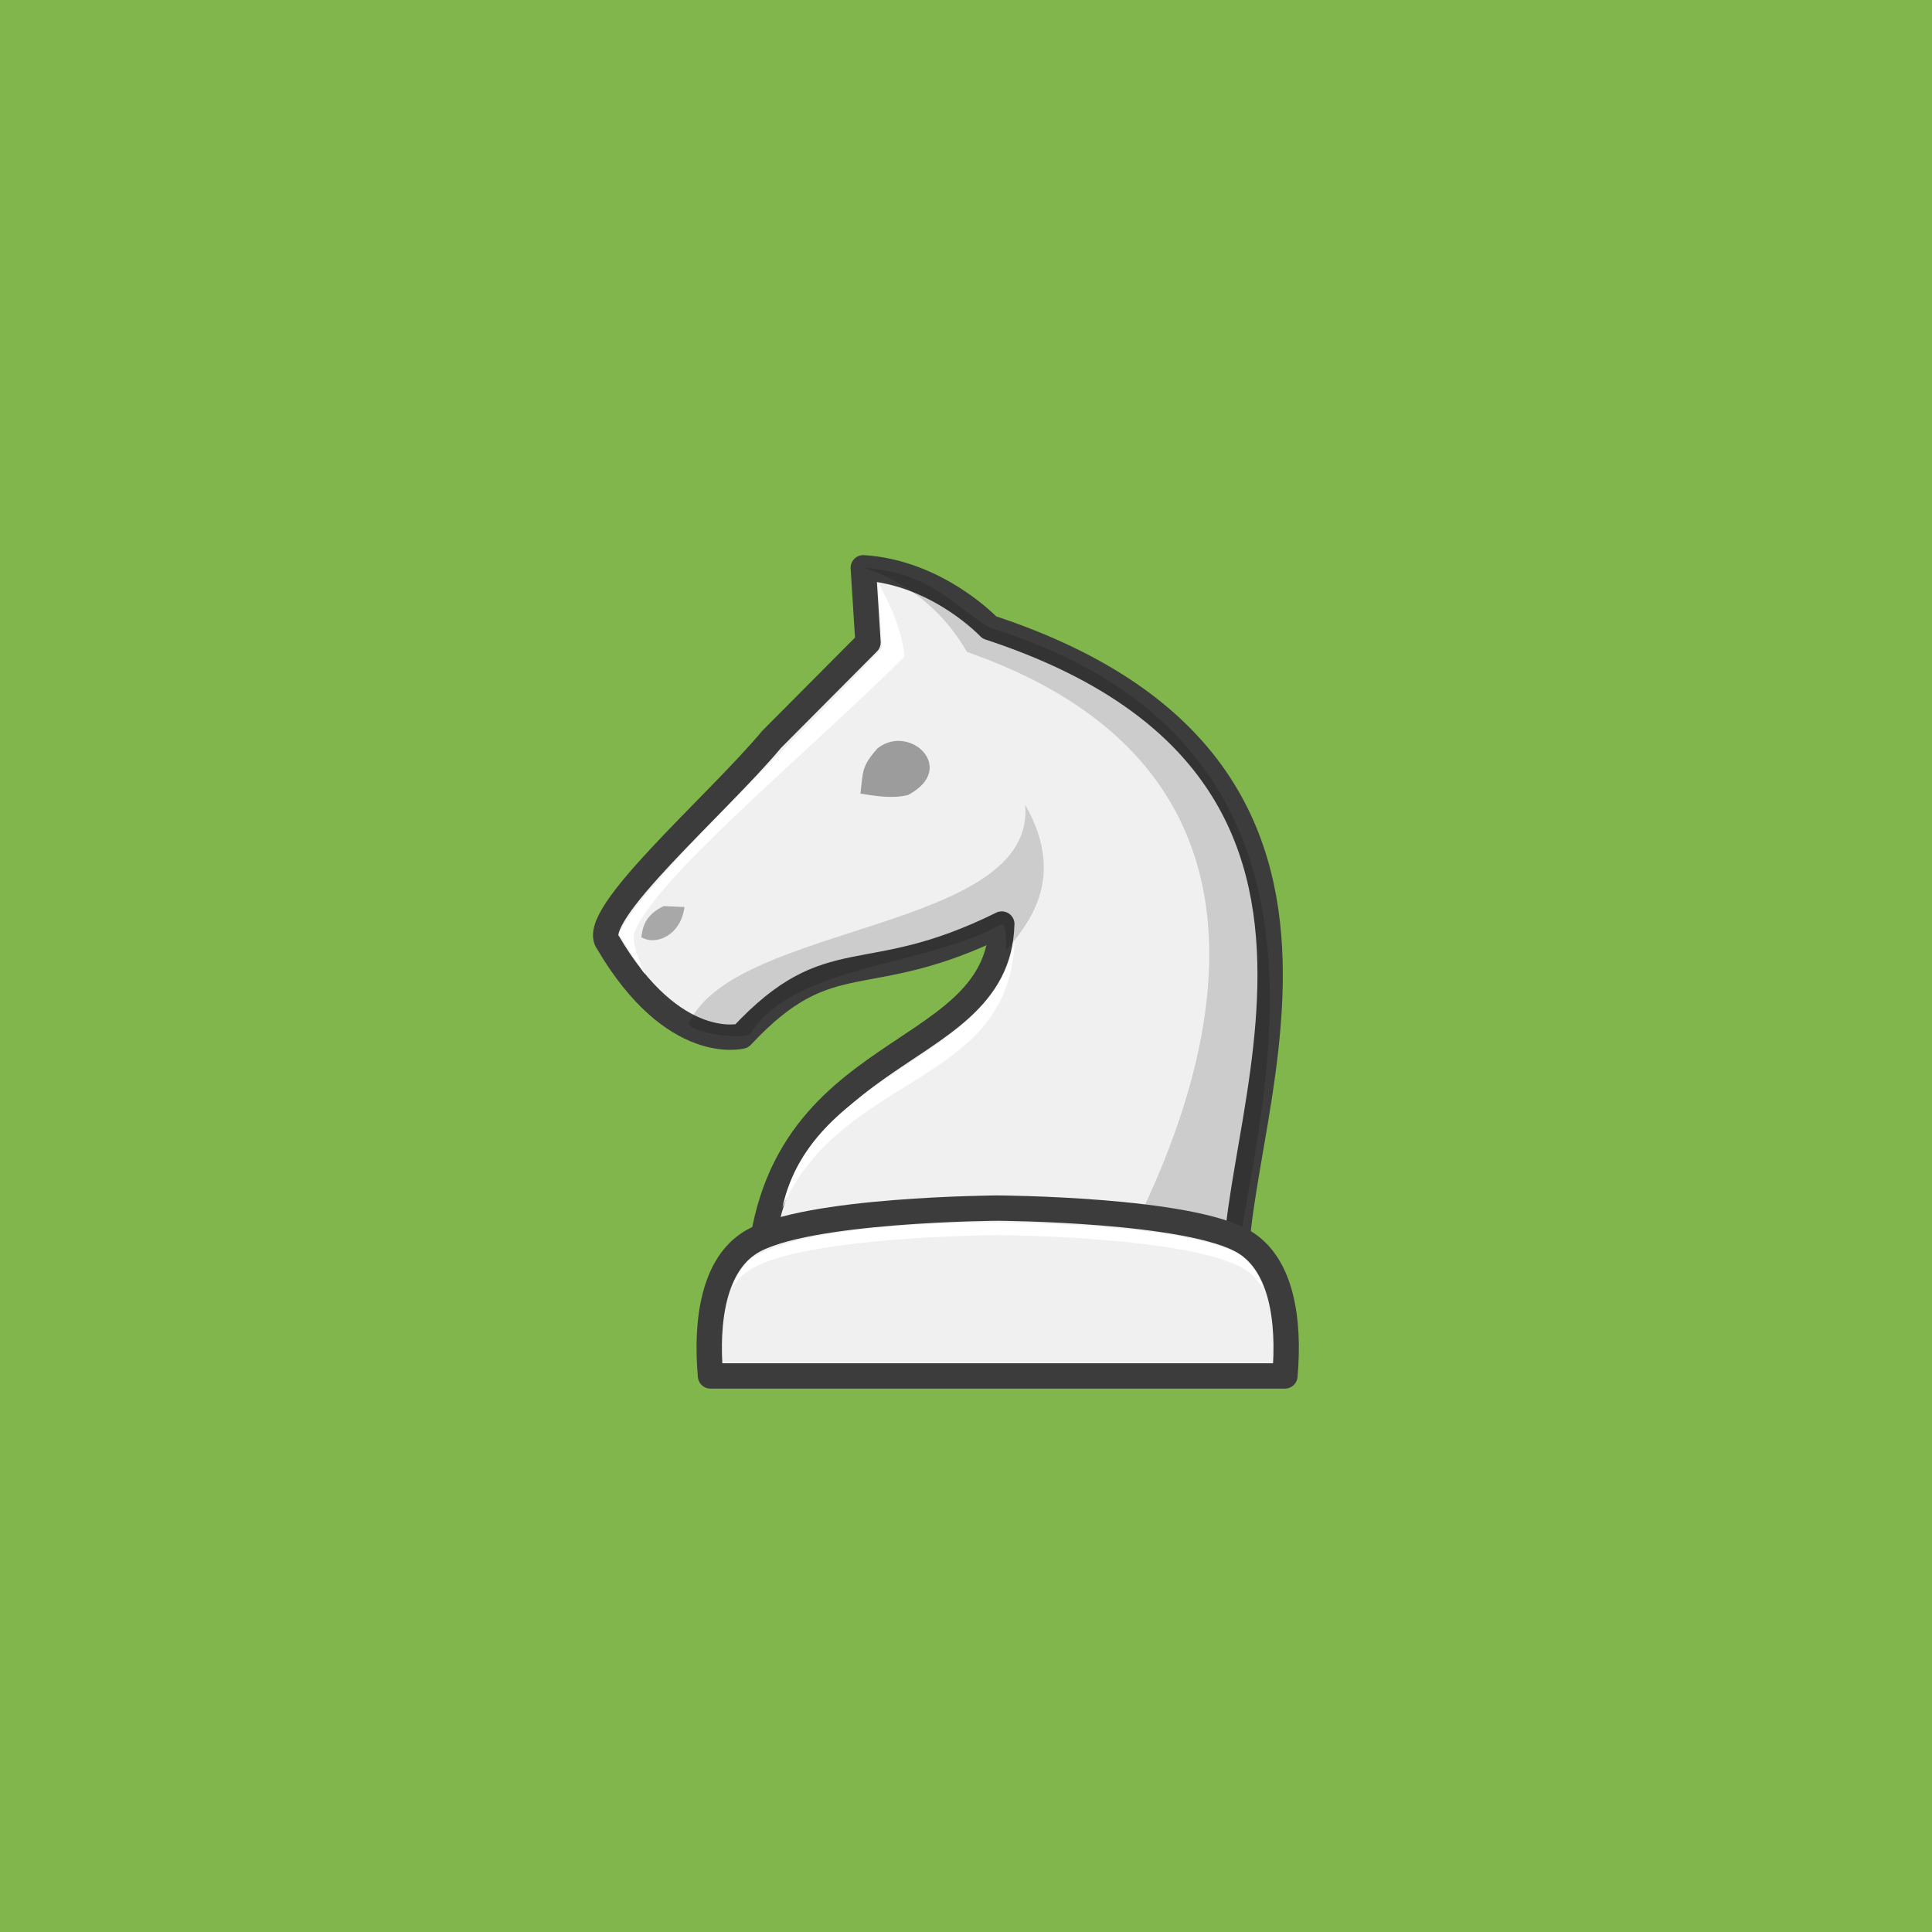
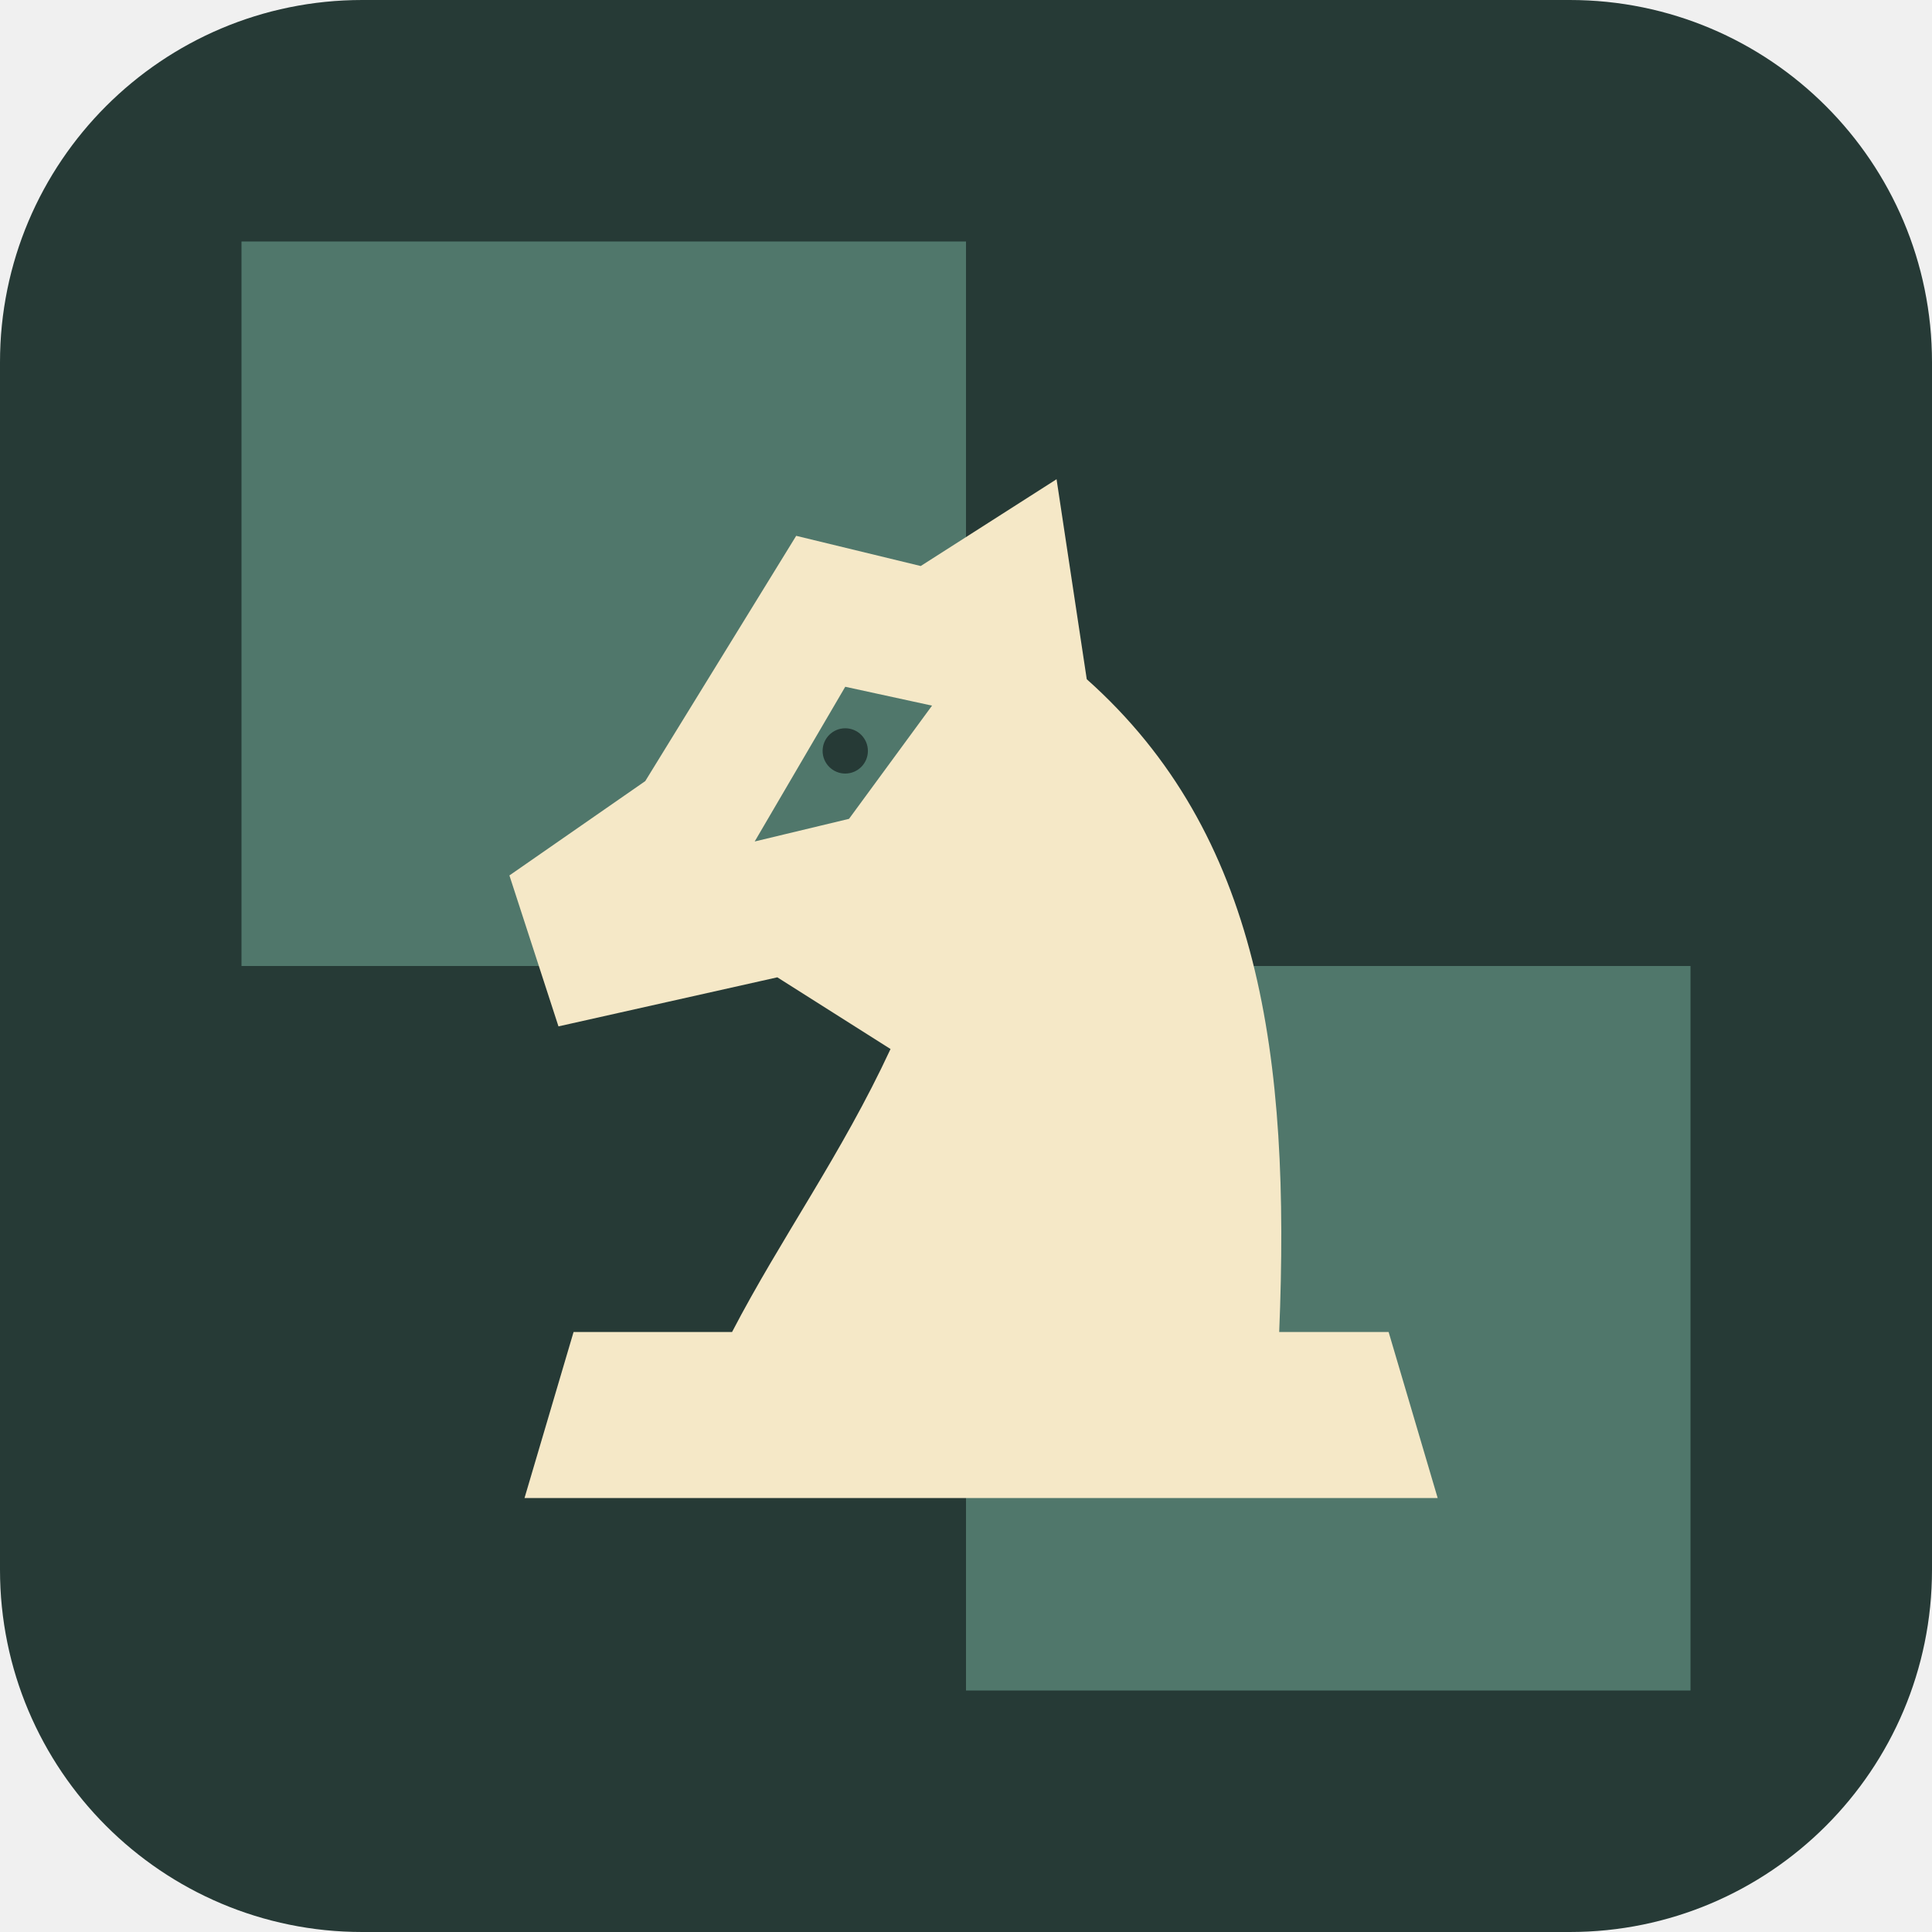
<svg xmlns="http://www.w3.org/2000/svg" viewBox="0 0 512 512">
-   <rect width="512" height="512" fill="#81b64c" />
-   <g transform="translate(116 116) scale(5.6) translate(1.5 0)">
-     <path fill="#f0f0f0" stroke="#3c3c3c" stroke-linejoin="round" stroke-width="1.2" d="M25.192 23.015c-.165 6.967-11.758 5.219-11.516 18.104l22.86.118c-2.094-6.442 9.69-25.16-11.931-32.258v-0s-2.438-2.601-5.965-2.824l.223 3.535-4.558 4.582c-2.629 3.146-8.735 8.378-7.751 9.611 3.116 5.304 6.331 4.432 6.331 4.432 4.242-4.543 5.819-2.089 12.309-5.3z" />
-     <path d="M19.32 14.694c-.776.861-.69 1.116-.814 2.15.805.123 1.507.24 2.249.066 2.381-1.262.075-3.403-1.435-2.216z" opacity=".35" paint-order="fill markers stroke" />
-     <path d="M9.192 22.166c-.85.408-.998.961-1.056 1.475.729.418 1.877-.126 2.041-1.432l-.985-.044z" opacity=".3" />
-     <path fill="#fff" d="M8.191 25.15s.652 1.137-1.102-1.641c.659-1.977 8.263-9.08 12.438-13.534l-.184-3.086s1.069 1.69 1.248 3.468c-4.39 4.39-12.22 10.833-12.824 13.213.023.674.24 1.028.423 1.58z" />
-     <path d="M13.26 28.257c2.029-3.337 8.391-3.224 11.932-5.242.323.102.13 1.37.24 1.23.848-1.09 2.926-3.279.868-6.874.521 5.957-13.718 5.591-15.89 10.305-.201.435 2.182.793 2.85.582z" opacity=".15" />
-     <path fill="#fff" d="M25.8 23.781c-1.013 5.813-9.545 6.117-10.988 12.641 2.833-6.406 10.762-5.714 10.988-12.641" />
-     <path d="M18.64 6.156s3.051.738 4.904 3.982c20.499 7.154 7.641 27.937 5.788 31.073l7.203.026c-1.987-3.243 9.548-25.597-11.931-32.258-1.776-1.069-2.768-2.609-5.965-2.824z" opacity=".15" />
-     <path fill="#f0f0f0" stroke="#3c3c3c" stroke-linejoin="round" stroke-width="1.2" d="M25 36.457s-9.131.048-11.691 1.619c-1.727 1.06-2.135 3.651-1.9 6.324h27.182c.235-2.672-.172-5.264-1.9-6.324-2.56-1.571-11.691-1.619-11.691-1.619z" />
-     <path fill="#fff" d="M25 37.147s-8.712-.137-11.624 1.666c-.37.229-.699.839-.954 1.39.261-.331.502-.613.887-.849 2.56-1.571 11.691-1.619 11.691-1.619s9.132.048 11.692 1.619c.391.24.592.532.856.87.026-.076-.408-1.158-1.144-1.596-2.755-1.492-11.403-1.481-11.403-1.481z" />
-   </g>
+   <rect width="512" height="512" rx="96" fill="#263a36" />
+   <path fill="#50776b" d="M64 64h192v192H64zm192 192h192v192H256z" />
+   <path fill="#f5e8c7" d="M139 397h242l-13-44h-29c3-73-5-132-51-173l-8-53-36 23-33-8-40 65-36 25 13 40 58-13 30 19c-13 28-29 50-42 75h-42zm61-174 24-41 23 5-22 30z" />
+   <circle cx="224" cy="199" r="6" fill="#263a36" />
</svg>
